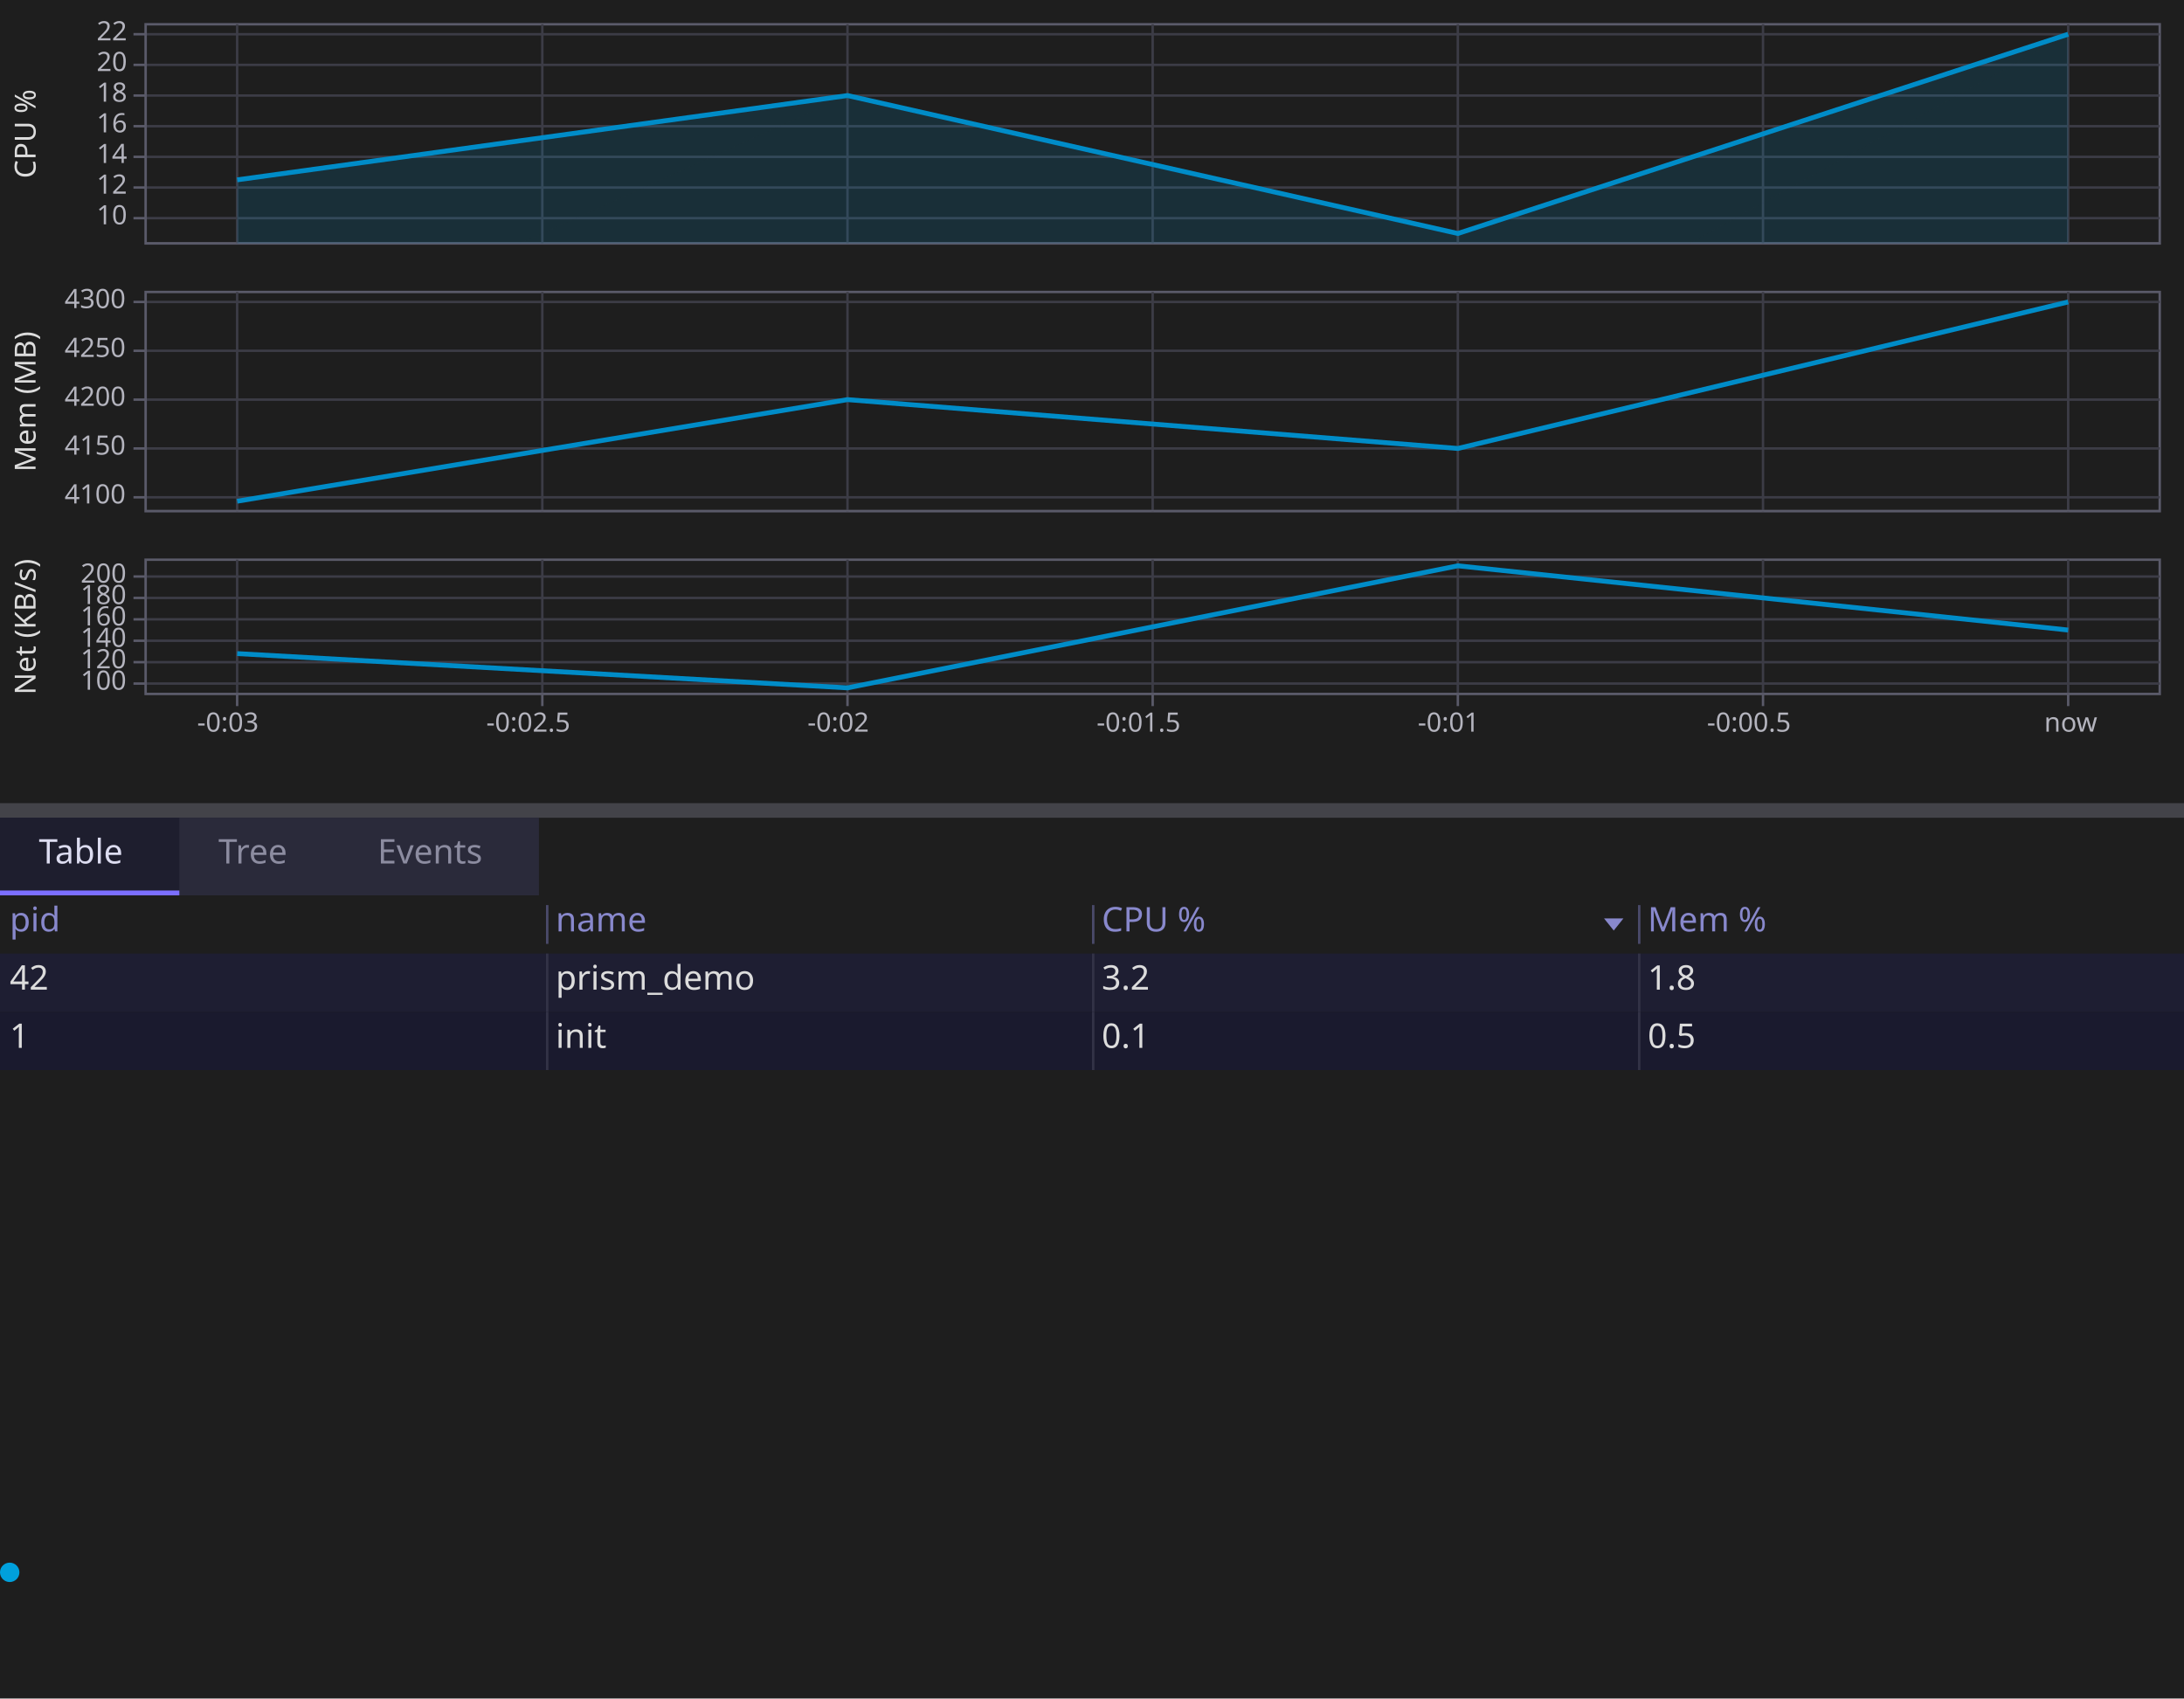
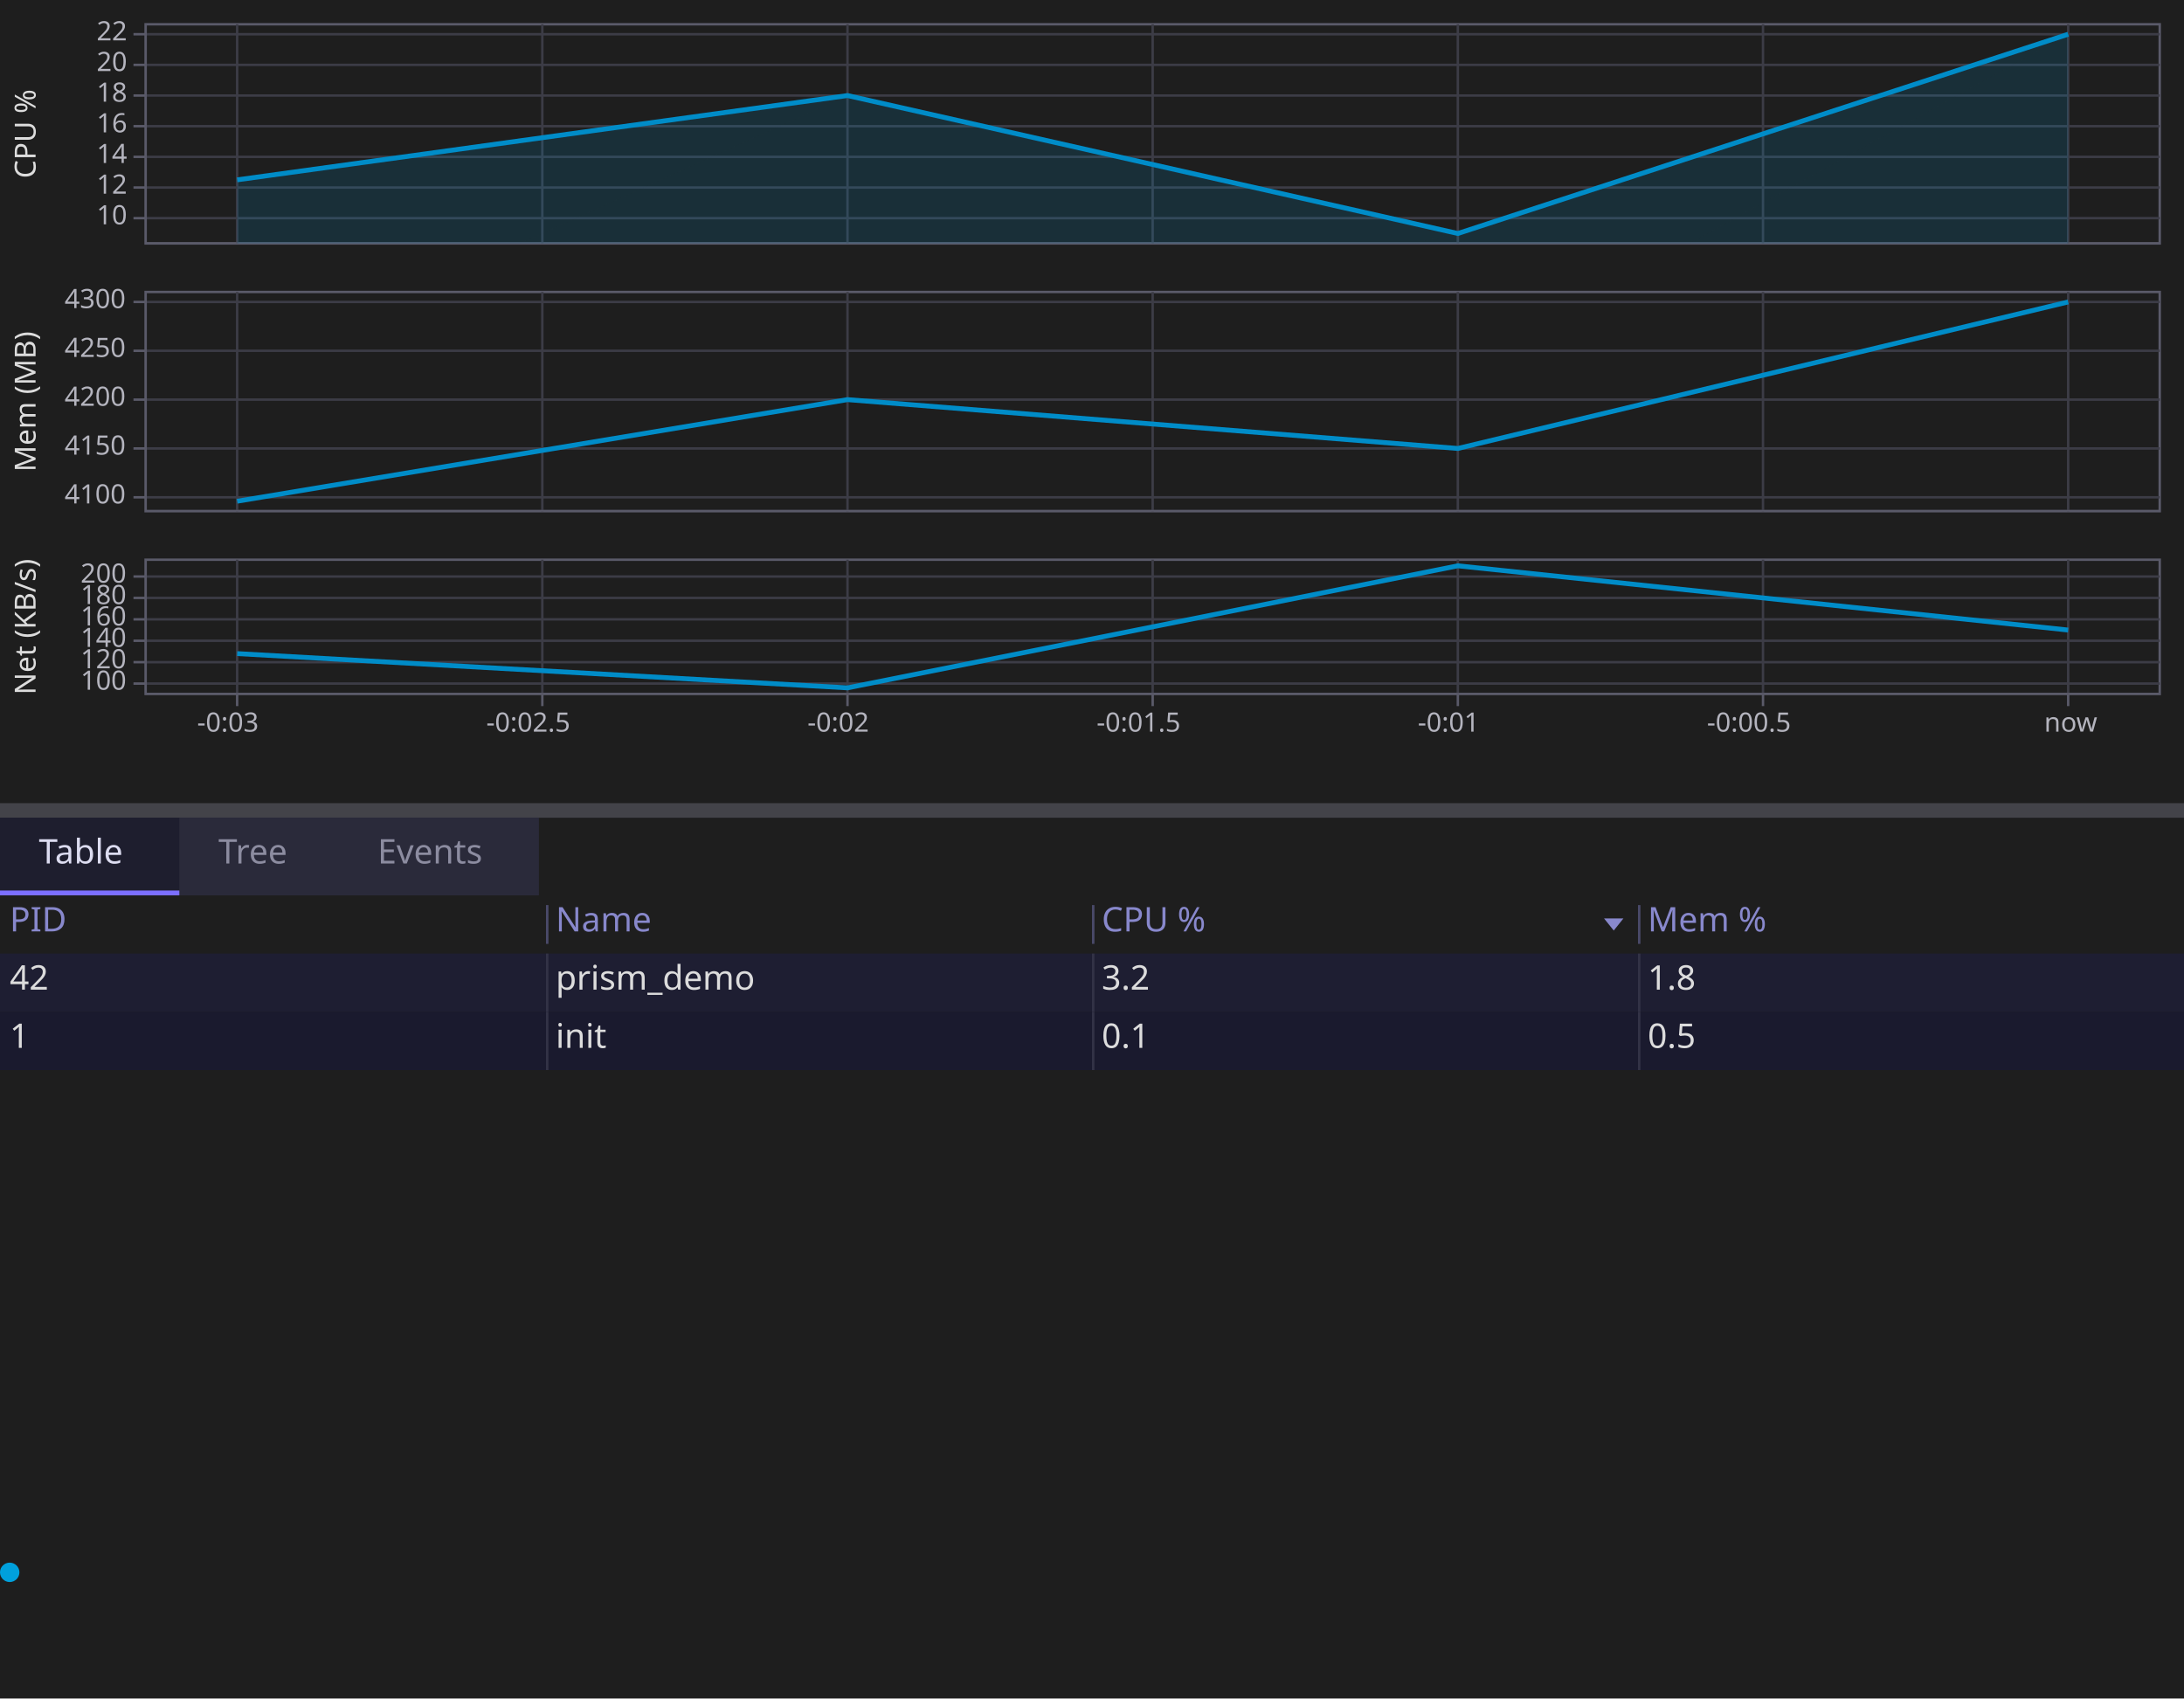
<svg xmlns="http://www.w3.org/2000/svg" viewBox="0 0 900 700">
  <rect width="900" height="700" fill="rgba(30,30,30,1)" />
  <clipPath id="clip-0">
    <rect x="0" y="0" width="900" height="110.333" />
  </clipPath>
  <g clip-path="url(#clip-0)">
    <rect x="60" y="10" width="830" height="90.333" fill="rgba(30,30,30,1)" />
    <rect x="60" y="10" width="830" height="90.333" stroke="rgba(90,90,105,1)" fill="none" stroke-width="1" />
    <clipPath id="clip-1">
      <rect x="60" y="10" width="830" height="90.333" />
    </clipPath>
    <g clip-path="url(#clip-1)">
      <line x1="97.727" y1="10" x2="97.727" y2="100.333" stroke="rgba(60,60,70,1)" stroke-width="1" />
      <line x1="223.485" y1="10" x2="223.485" y2="100.333" stroke="rgba(60,60,70,1)" stroke-width="1" />
      <line x1="349.242" y1="10" x2="349.242" y2="100.333" stroke="rgba(60,60,70,1)" stroke-width="1" />
      <line x1="475" y1="10" x2="475" y2="100.333" stroke="rgba(60,60,70,1)" stroke-width="1" />
      <line x1="600.758" y1="10" x2="600.758" y2="100.333" stroke="rgba(60,60,70,1)" stroke-width="1" />
      <line x1="726.515" y1="10" x2="726.515" y2="100.333" stroke="rgba(60,60,70,1)" stroke-width="1" />
      <line x1="852.273" y1="10" x2="852.273" y2="100.333" stroke="rgba(60,60,70,1)" stroke-width="1" />
      <line x1="60" y1="89.91" x2="890" y2="89.91" stroke="rgba(60,60,70,1)" stroke-width="1" />
      <line x1="60" y1="77.276" x2="890" y2="77.276" stroke="rgba(60,60,70,1)" stroke-width="1" />
      <line x1="60" y1="64.642" x2="890" y2="64.642" stroke="rgba(60,60,70,1)" stroke-width="1" />
      <line x1="60" y1="52.008" x2="890" y2="52.008" stroke="rgba(60,60,70,1)" stroke-width="1" />
      <line x1="60" y1="39.374" x2="890" y2="39.374" stroke="rgba(60,60,70,1)" stroke-width="1" />
      <line x1="60" y1="26.74" x2="890" y2="26.74" stroke="rgba(60,60,70,1)" stroke-width="1" />
      <line x1="60" y1="14.106" x2="890" y2="14.106" stroke="rgba(60,60,70,1)" stroke-width="1" />
      <line x1="60" y1="10" x2="60" y2="100.333" stroke="rgba(90,90,105,1)" stroke-width="1" />
      <line x1="60" y1="100.333" x2="890" y2="100.333" stroke="rgba(90,90,105,1)" stroke-width="1" />
      <polygon points="97.727,74.118 97.727,153.08 349.242,39.374" fill="rgba(0,140,200,0.157)" />
      <polygon points="97.727,153.08 349.242,39.374 349.242,153.08" fill="rgba(0,140,200,0.157)" />
      <polygon points="349.242,39.374 349.242,153.08 600.758,96.227" fill="rgba(0,140,200,0.157)" />
      <polygon points="349.242,153.08 600.758,96.227 600.758,153.08" fill="rgba(0,140,200,0.157)" />
      <polygon points="600.758,96.227 600.758,153.08 852.273,14.106" fill="rgba(0,140,200,0.157)" />
      <polygon points="600.758,153.08 852.273,14.106 852.273,153.08" fill="rgba(0,140,200,0.157)" />
      <polyline points="97.727,74.118 349.242,39.374 600.758,96.227 852.273,14.106" stroke="rgba(0,140,200,1)" fill="none" stroke-width="2" />
    </g>
    <line x1="55" y1="89.91" x2="60" y2="89.91" stroke="rgba(90,90,105,1)" stroke-width="1" />
    <text xml:space="preserve" x="39.8" y="83.91" font-family="Noto Sans, sans-serif" font-size="11" fill="rgba(180,180,190,1)" dominant-baseline="hanging">10</text>
    <line x1="55" y1="77.276" x2="60" y2="77.276" stroke="rgba(90,90,105,1)" stroke-width="1" />
    <text xml:space="preserve" x="39.8" y="71.276" font-family="Noto Sans, sans-serif" font-size="11" fill="rgba(180,180,190,1)" dominant-baseline="hanging">12</text>
    <line x1="55" y1="64.642" x2="60" y2="64.642" stroke="rgba(90,90,105,1)" stroke-width="1" />
    <text xml:space="preserve" x="39.8" y="58.642" font-family="Noto Sans, sans-serif" font-size="11" fill="rgba(180,180,190,1)" dominant-baseline="hanging">14</text>
    <line x1="55" y1="52.008" x2="60" y2="52.008" stroke="rgba(90,90,105,1)" stroke-width="1" />
    <text xml:space="preserve" x="39.8" y="46.008" font-family="Noto Sans, sans-serif" font-size="11" fill="rgba(180,180,190,1)" dominant-baseline="hanging">16</text>
    <line x1="55" y1="39.374" x2="60" y2="39.374" stroke="rgba(90,90,105,1)" stroke-width="1" />
    <text xml:space="preserve" x="39.8" y="33.374" font-family="Noto Sans, sans-serif" font-size="11" fill="rgba(180,180,190,1)" dominant-baseline="hanging">18</text>
    <line x1="55" y1="26.74" x2="60" y2="26.74" stroke="rgba(90,90,105,1)" stroke-width="1" />
    <text xml:space="preserve" x="39.8" y="20.74" font-family="Noto Sans, sans-serif" font-size="11" fill="rgba(180,180,190,1)" dominant-baseline="hanging">20</text>
    <line x1="55" y1="14.106" x2="60" y2="14.106" stroke="rgba(90,90,105,1)" stroke-width="1" />
    <text xml:space="preserve" x="39.8" y="8.106" font-family="Noto Sans, sans-serif" font-size="11" fill="rgba(180,180,190,1)" dominant-baseline="hanging">22</text>
    <text xml:space="preserve" x="10" y="55.167" font-family="Noto Sans, sans-serif" font-size="12" fill="rgba(220,220,220,1)" text-anchor="middle" dominant-baseline="central" transform="rotate(-90 10 55.1667)">CPU %</text>
  </g>
  <clipPath id="clip-2">
    <rect x="0" y="110.333" width="900" height="110.333" />
  </clipPath>
  <g clip-path="url(#clip-2)">
    <rect x="60" y="120.333" width="830" height="90.333" fill="rgba(30,30,30,1)" />
    <rect x="60" y="120.333" width="830" height="90.333" stroke="rgba(90,90,105,1)" fill="none" stroke-width="1" />
    <clipPath id="clip-3">
      <rect x="60" y="120.333" width="830" height="90.333" />
    </clipPath>
    <g clip-path="url(#clip-3)">
      <line x1="97.727" y1="120.333" x2="97.727" y2="210.667" stroke="rgba(60,60,70,1)" stroke-width="1" />
      <line x1="223.485" y1="120.333" x2="223.485" y2="210.667" stroke="rgba(60,60,70,1)" stroke-width="1" />
      <line x1="349.242" y1="120.333" x2="349.242" y2="210.667" stroke="rgba(60,60,70,1)" stroke-width="1" />
      <line x1="475" y1="120.333" x2="475" y2="210.667" stroke="rgba(60,60,70,1)" stroke-width="1" />
      <line x1="600.758" y1="120.333" x2="600.758" y2="210.667" stroke="rgba(60,60,70,1)" stroke-width="1" />
      <line x1="726.515" y1="120.333" x2="726.515" y2="210.667" stroke="rgba(60,60,70,1)" stroke-width="1" />
      <line x1="852.273" y1="120.333" x2="852.273" y2="210.667" stroke="rgba(60,60,70,1)" stroke-width="1" />
      <line x1="60" y1="204.95" x2="890" y2="204.95" stroke="rgba(60,60,70,1)" stroke-width="1" />
      <line x1="60" y1="184.823" x2="890" y2="184.823" stroke="rgba(60,60,70,1)" stroke-width="1" />
      <line x1="60" y1="164.695" x2="890" y2="164.695" stroke="rgba(60,60,70,1)" stroke-width="1" />
      <line x1="60" y1="144.567" x2="890" y2="144.567" stroke="rgba(60,60,70,1)" stroke-width="1" />
      <line x1="60" y1="124.439" x2="890" y2="124.439" stroke="rgba(60,60,70,1)" stroke-width="1" />
      <line x1="60" y1="120.333" x2="60" y2="210.667" stroke="rgba(90,90,105,1)" stroke-width="1" />
      <line x1="60" y1="210.667" x2="890" y2="210.667" stroke="rgba(90,90,105,1)" stroke-width="1" />
      <polyline points="97.727,206.561 349.242,164.695 600.758,184.823 852.273,124.439" stroke="rgba(0,140,200,1)" fill="none" stroke-width="2" />
    </g>
    <line x1="55" y1="204.95" x2="60" y2="204.95" stroke="rgba(90,90,105,1)" stroke-width="1" />
    <text xml:space="preserve" x="26.6" y="198.95" font-family="Noto Sans, sans-serif" font-size="11" fill="rgba(180,180,190,1)" dominant-baseline="hanging">4100</text>
    <line x1="55" y1="184.823" x2="60" y2="184.823" stroke="rgba(90,90,105,1)" stroke-width="1" />
    <text xml:space="preserve" x="26.6" y="178.823" font-family="Noto Sans, sans-serif" font-size="11" fill="rgba(180,180,190,1)" dominant-baseline="hanging">4150</text>
    <line x1="55" y1="164.695" x2="60" y2="164.695" stroke="rgba(90,90,105,1)" stroke-width="1" />
    <text xml:space="preserve" x="26.6" y="158.695" font-family="Noto Sans, sans-serif" font-size="11" fill="rgba(180,180,190,1)" dominant-baseline="hanging">4200</text>
    <line x1="55" y1="144.567" x2="60" y2="144.567" stroke="rgba(90,90,105,1)" stroke-width="1" />
    <text xml:space="preserve" x="26.6" y="138.567" font-family="Noto Sans, sans-serif" font-size="11" fill="rgba(180,180,190,1)" dominant-baseline="hanging">4250</text>
    <line x1="55" y1="124.439" x2="60" y2="124.439" stroke="rgba(90,90,105,1)" stroke-width="1" />
    <text xml:space="preserve" x="26.6" y="118.439" font-family="Noto Sans, sans-serif" font-size="11" fill="rgba(180,180,190,1)" dominant-baseline="hanging">4300</text>
    <text xml:space="preserve" x="10" y="165.5" font-family="Noto Sans, sans-serif" font-size="12" fill="rgba(220,220,220,1)" text-anchor="middle" dominant-baseline="central" transform="rotate(-90 10 165.5)">Mem (MB)</text>
  </g>
  <clipPath id="clip-4">
    <rect x="0" y="220.667" width="900" height="110.333" />
  </clipPath>
  <g clip-path="url(#clip-4)">
    <rect x="60" y="230.667" width="830" height="55.333" fill="rgba(30,30,30,1)" />
    <rect x="60" y="230.667" width="830" height="55.333" stroke="rgba(90,90,105,1)" fill="none" stroke-width="1" />
    <clipPath id="clip-5">
      <rect x="60" y="230.667" width="830" height="55.333" />
    </clipPath>
    <g clip-path="url(#clip-5)">
      <line x1="97.727" y1="230.667" x2="97.727" y2="286" stroke="rgba(60,60,70,1)" stroke-width="1" />
      <line x1="223.485" y1="230.667" x2="223.485" y2="286" stroke="rgba(60,60,70,1)" stroke-width="1" />
      <line x1="349.242" y1="230.667" x2="349.242" y2="286" stroke="rgba(60,60,70,1)" stroke-width="1" />
      <line x1="475" y1="230.667" x2="475" y2="286" stroke="rgba(60,60,70,1)" stroke-width="1" />
      <line x1="600.758" y1="230.667" x2="600.758" y2="286" stroke="rgba(60,60,70,1)" stroke-width="1" />
      <line x1="726.515" y1="230.667" x2="726.515" y2="286" stroke="rgba(60,60,70,1)" stroke-width="1" />
      <line x1="852.273" y1="230.667" x2="852.273" y2="286" stroke="rgba(60,60,70,1)" stroke-width="1" />
      <line x1="60" y1="281.72" x2="890" y2="281.72" stroke="rgba(60,60,70,1)" stroke-width="1" />
      <line x1="60" y1="272.895" x2="890" y2="272.895" stroke="rgba(60,60,70,1)" stroke-width="1" />
      <line x1="60" y1="264.07" x2="890" y2="264.07" stroke="rgba(60,60,70,1)" stroke-width="1" />
      <line x1="60" y1="255.245" x2="890" y2="255.245" stroke="rgba(60,60,70,1)" stroke-width="1" />
      <line x1="60" y1="246.419" x2="890" y2="246.419" stroke="rgba(60,60,70,1)" stroke-width="1" />
      <line x1="60" y1="237.594" x2="890" y2="237.594" stroke="rgba(60,60,70,1)" stroke-width="1" />
      <line x1="60" y1="230.667" x2="60" y2="286" stroke="rgba(90,90,105,1)" stroke-width="1" />
      <line x1="60" y1="286" x2="890" y2="286" stroke="rgba(90,90,105,1)" stroke-width="1" />
      <polyline points="97.727,269.365 349.242,283.485 600.758,233.182 852.273,259.657" stroke="rgba(0,140,200,1)" fill="none" stroke-width="2" />
    </g>
    <line x1="97.727" y1="286" x2="97.727" y2="291" stroke="rgba(90,90,105,1)" stroke-width="1" />
    <text xml:space="preserve" x="81.227" y="293" font-family="Noto Sans, sans-serif" font-size="11" fill="rgba(180,180,190,1)" dominant-baseline="hanging">-0:03</text>
    <line x1="223.485" y1="286" x2="223.485" y2="291" stroke="rgba(90,90,105,1)" stroke-width="1" />
    <text xml:space="preserve" x="200.385" y="293" font-family="Noto Sans, sans-serif" font-size="11" fill="rgba(180,180,190,1)" dominant-baseline="hanging">-0:02.5</text>
    <line x1="349.242" y1="286" x2="349.242" y2="291" stroke="rgba(90,90,105,1)" stroke-width="1" />
    <text xml:space="preserve" x="332.742" y="293" font-family="Noto Sans, sans-serif" font-size="11" fill="rgba(180,180,190,1)" dominant-baseline="hanging">-0:02</text>
    <line x1="475" y1="286" x2="475" y2="291" stroke="rgba(90,90,105,1)" stroke-width="1" />
    <text xml:space="preserve" x="451.9" y="293" font-family="Noto Sans, sans-serif" font-size="11" fill="rgba(180,180,190,1)" dominant-baseline="hanging">-0:01.5</text>
    <line x1="600.758" y1="286" x2="600.758" y2="291" stroke="rgba(90,90,105,1)" stroke-width="1" />
    <text xml:space="preserve" x="584.258" y="293" font-family="Noto Sans, sans-serif" font-size="11" fill="rgba(180,180,190,1)" dominant-baseline="hanging">-0:01</text>
    <line x1="726.515" y1="286" x2="726.515" y2="291" stroke="rgba(90,90,105,1)" stroke-width="1" />
    <text xml:space="preserve" x="703.415" y="293" font-family="Noto Sans, sans-serif" font-size="11" fill="rgba(180,180,190,1)" dominant-baseline="hanging">-0:00.5</text>
    <line x1="852.273" y1="286" x2="852.273" y2="291" stroke="rgba(90,90,105,1)" stroke-width="1" />
    <text xml:space="preserve" x="842.373" y="293" font-family="Noto Sans, sans-serif" font-size="11" fill="rgba(180,180,190,1)" dominant-baseline="hanging">now</text>
    <line x1="55" y1="281.72" x2="60" y2="281.72" stroke="rgba(90,90,105,1)" stroke-width="1" />
    <text xml:space="preserve" x="33.2" y="275.72" font-family="Noto Sans, sans-serif" font-size="11" fill="rgba(180,180,190,1)" dominant-baseline="hanging">100</text>
    <line x1="55" y1="272.895" x2="60" y2="272.895" stroke="rgba(90,90,105,1)" stroke-width="1" />
    <text xml:space="preserve" x="33.2" y="266.895" font-family="Noto Sans, sans-serif" font-size="11" fill="rgba(180,180,190,1)" dominant-baseline="hanging">120</text>
    <line x1="55" y1="264.07" x2="60" y2="264.07" stroke="rgba(90,90,105,1)" stroke-width="1" />
    <text xml:space="preserve" x="33.2" y="258.07" font-family="Noto Sans, sans-serif" font-size="11" fill="rgba(180,180,190,1)" dominant-baseline="hanging">140</text>
    <line x1="55" y1="255.245" x2="60" y2="255.245" stroke="rgba(90,90,105,1)" stroke-width="1" />
    <text xml:space="preserve" x="33.2" y="249.245" font-family="Noto Sans, sans-serif" font-size="11" fill="rgba(180,180,190,1)" dominant-baseline="hanging">160</text>
    <line x1="55" y1="246.419" x2="60" y2="246.419" stroke="rgba(90,90,105,1)" stroke-width="1" />
    <text xml:space="preserve" x="33.2" y="240.419" font-family="Noto Sans, sans-serif" font-size="11" fill="rgba(180,180,190,1)" dominant-baseline="hanging">180</text>
    <line x1="55" y1="237.594" x2="60" y2="237.594" stroke="rgba(90,90,105,1)" stroke-width="1" />
    <text xml:space="preserve" x="33.2" y="231.594" font-family="Noto Sans, sans-serif" font-size="11" fill="rgba(180,180,190,1)" dominant-baseline="hanging">200</text>
    <text xml:space="preserve" x="10" y="258.333" font-family="Noto Sans, sans-serif" font-size="12" fill="rgba(220,220,220,1)" text-anchor="middle" dominant-baseline="central" transform="rotate(-90 10 258.333)">Net (KB/s)</text>
  </g>
  <clipPath id="clip-6">
    <rect x="0" y="331" width="900" height="6" />
  </clipPath>
  <g clip-path="url(#clip-6)">
    <rect x="0" y="331" width="900" height="6" fill="rgba(90,90,100,0.627)" />
  </g>
  <clipPath id="clip-7">
    <rect x="0" y="337" width="900" height="32" />
  </clipPath>
  <g clip-path="url(#clip-7)">
    <rect x="0" y="337" width="222" height="32" fill="rgba(42,42,58,1)" />
    <rect x="0" y="337" width="74" height="32" fill="rgba(30,30,46,1)" />
    <text xml:space="preserve" x="16" y="345" font-family="Noto Sans, sans-serif" font-size="14" fill="rgba(220,220,240,1)" dominant-baseline="hanging">Table</text>
    <rect x="0" y="367" width="74" height="2" fill="rgba(124,111,255,1)" />
    <rect x="74" y="337" width="65.6" height="32" fill="rgba(42,42,58,1)" />
    <text xml:space="preserve" x="90" y="345" font-family="Noto Sans, sans-serif" font-size="14" fill="rgba(140,140,160,1)" dominant-baseline="hanging">Tree</text>
    <rect x="139.6" y="337" width="82.4" height="32" fill="rgba(42,42,58,1)" />
    <text xml:space="preserve" x="155.6" y="345" font-family="Noto Sans, sans-serif" font-size="14" fill="rgba(140,140,160,1)" dominant-baseline="hanging">Events</text>
  </g>
  <clipPath id="clip-8">
    <rect x="0" y="369" width="900" height="24" />
  </clipPath>
  <g clip-path="url(#clip-8)">
    <rect x="0" y="738" width="900" height="24" fill="rgba(42,42,74,1)" />
    <rect x="0" y="760" width="900" height="2" fill="rgba(74,74,106,1)" />
    <clipPath id="clip-9">
      <rect x="0" y="369" width="225" height="24" />
    </clipPath>
    <g clip-path="url(#clip-9)">
-       <text xml:space="preserve" x="4" y="373" font-family="Noto Sans, sans-serif" font-size="14" fill="rgba(136,136,204,1)" dominant-baseline="hanging">pid</text>
+       <text xml:space="preserve" x="4" y="373" font-family="Noto Sans, sans-serif" font-size="14" fill="rgba(136,136,204,1)" dominant-baseline="hanging">PID</text>
    </g>
    <rect x="225" y="373" width="1" height="16" fill="rgba(74,74,106,1)" />
    <clipPath id="clip-10">
      <rect x="225" y="369" width="225" height="24" />
    </clipPath>
    <g clip-path="url(#clip-10)">
-       <text xml:space="preserve" x="229" y="373" font-family="Noto Sans, sans-serif" font-size="14" fill="rgba(136,136,204,1)" dominant-baseline="hanging">name</text>
+       <text xml:space="preserve" x="229" y="373" font-family="Noto Sans, sans-serif" font-size="14" fill="rgba(136,136,204,1)" dominant-baseline="hanging">Name</text>
    </g>
    <rect x="450" y="373" width="1" height="16" fill="rgba(74,74,106,1)" />
    <clipPath id="clip-11">
      <rect x="450" y="369" width="225" height="24" />
    </clipPath>
    <g clip-path="url(#clip-11)">
      <text xml:space="preserve" x="454" y="373" font-family="Noto Sans, sans-serif" font-size="14" fill="rgba(136,136,204,1)" dominant-baseline="hanging">CPU %</text>
      <polygon points="661,378.5 669,378.5 665,383.5" fill="rgba(136,136,204,1)" />
    </g>
    <rect x="675" y="373" width="1" height="16" fill="rgba(74,74,106,1)" />
    <clipPath id="clip-12">
      <rect x="675" y="369" width="225" height="24" />
    </clipPath>
    <g clip-path="url(#clip-12)">
      <text xml:space="preserve" x="679" y="373" font-family="Noto Sans, sans-serif" font-size="14" fill="rgba(136,136,204,1)" dominant-baseline="hanging">Mem %</text>
    </g>
    <rect x="900" y="373" width="1" height="16" fill="rgba(74,74,106,1)" />
  </g>
  <clipPath id="clip-13">
    <rect x="0" y="393" width="900" height="251" />
  </clipPath>
  <g clip-path="url(#clip-13)">
    <clipPath id="clip-14">
      <rect x="0" y="393" width="900" height="24" />
    </clipPath>
    <g clip-path="url(#clip-14)">
      <rect x="0" y="393" width="900" height="24" fill="rgba(30,30,50,1)" />
      <clipPath id="clip-15">
        <rect x="0" y="393" width="225" height="24" />
      </clipPath>
      <g clip-path="url(#clip-15)">
        <text xml:space="preserve" x="4" y="397" font-family="Noto Sans, sans-serif" font-size="14" fill="rgba(220,220,220,1)" dominant-baseline="hanging">42</text>
      </g>
      <clipPath id="clip-16">
        <rect x="225" y="393" width="225" height="24" />
      </clipPath>
      <g clip-path="url(#clip-16)">
        <text xml:space="preserve" x="229" y="397" font-family="Noto Sans, sans-serif" font-size="14" fill="rgba(220,220,220,1)" dominant-baseline="hanging">prism_demo</text>
      </g>
      <rect x="225" y="393" width="1" height="24" fill="rgba(50,50,70,1)" />
      <clipPath id="clip-17">
        <rect x="450" y="393" width="225" height="24" />
      </clipPath>
      <g clip-path="url(#clip-17)">
        <text xml:space="preserve" x="454" y="397" font-family="Noto Sans, sans-serif" font-size="14" fill="rgba(220,220,220,1)" dominant-baseline="hanging">3.2</text>
      </g>
      <rect x="450" y="393" width="1" height="24" fill="rgba(50,50,70,1)" />
      <clipPath id="clip-18">
        <rect x="675" y="393" width="225" height="24" />
      </clipPath>
      <g clip-path="url(#clip-18)">
        <text xml:space="preserve" x="679" y="397" font-family="Noto Sans, sans-serif" font-size="14" fill="rgba(220,220,220,1)" dominant-baseline="hanging">1.8</text>
      </g>
      <rect x="675" y="393" width="1" height="24" fill="rgba(50,50,70,1)" />
    </g>
    <clipPath id="clip-19">
      <rect x="0" y="417" width="900" height="24" />
    </clipPath>
    <g clip-path="url(#clip-19)">
      <rect x="0" y="417" width="900" height="24" fill="rgba(26,26,46,1)" />
      <clipPath id="clip-20">
        <rect x="0" y="417" width="225" height="24" />
      </clipPath>
      <g clip-path="url(#clip-20)">
        <text xml:space="preserve" x="4" y="421" font-family="Noto Sans, sans-serif" font-size="14" fill="rgba(220,220,220,1)" dominant-baseline="hanging">1</text>
      </g>
      <clipPath id="clip-21">
        <rect x="225" y="417" width="225" height="24" />
      </clipPath>
      <g clip-path="url(#clip-21)">
        <text xml:space="preserve" x="229" y="421" font-family="Noto Sans, sans-serif" font-size="14" fill="rgba(220,220,220,1)" dominant-baseline="hanging">init</text>
      </g>
      <rect x="225" y="417" width="1" height="24" fill="rgba(50,50,70,1)" />
      <clipPath id="clip-22">
        <rect x="450" y="417" width="225" height="24" />
      </clipPath>
      <g clip-path="url(#clip-22)">
        <text xml:space="preserve" x="454" y="421" font-family="Noto Sans, sans-serif" font-size="14" fill="rgba(220,220,220,1)" dominant-baseline="hanging">0.1</text>
      </g>
      <rect x="450" y="417" width="1" height="24" fill="rgba(50,50,70,1)" />
      <clipPath id="clip-23">
        <rect x="675" y="417" width="225" height="24" />
      </clipPath>
      <g clip-path="url(#clip-23)">
        <text xml:space="preserve" x="679" y="421" font-family="Noto Sans, sans-serif" font-size="14" fill="rgba(220,220,220,1)" dominant-baseline="hanging">0.5</text>
      </g>
      <rect x="675" y="417" width="1" height="24" fill="rgba(50,50,70,1)" />
    </g>
  </g>
  <clipPath id="clip-24">
    <rect x="0" y="644" width="900" height="24" />
  </clipPath>
  <g clip-path="url(#clip-24)">
    <rect x="0" y="644" width="8" height="8" rx="4" fill="rgba(0,160,220,1)" />
  </g>
</svg>
